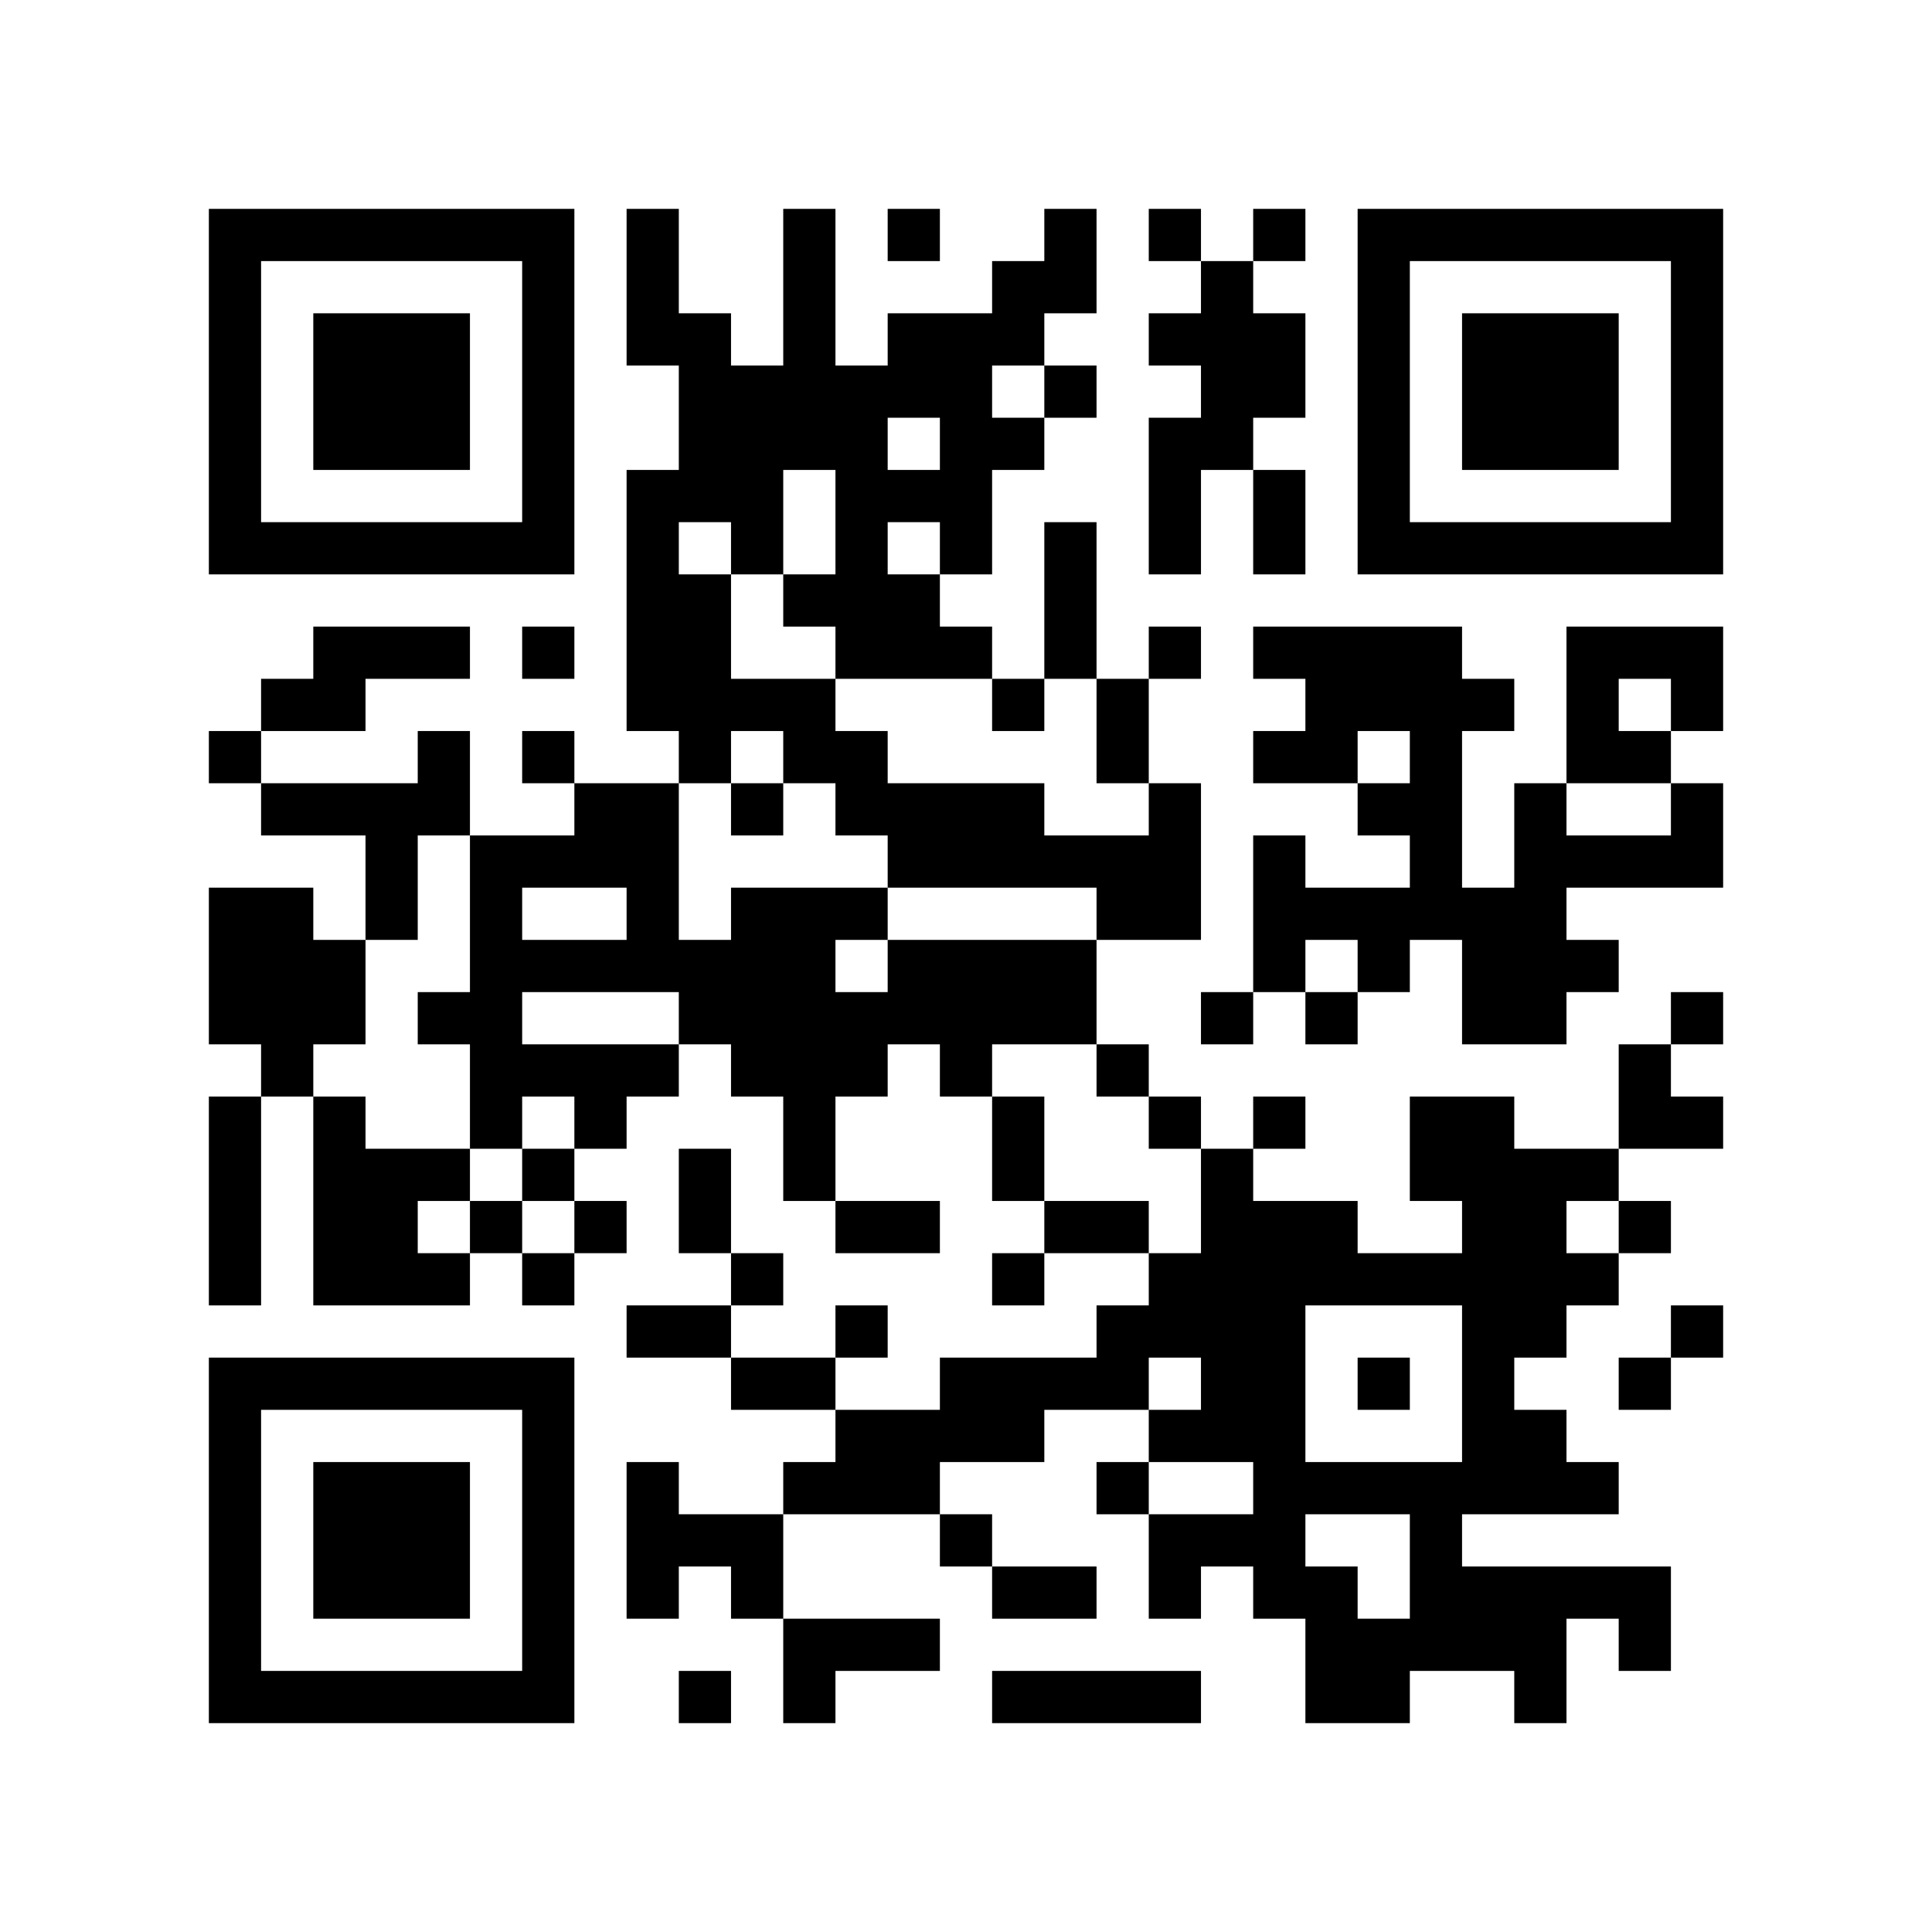
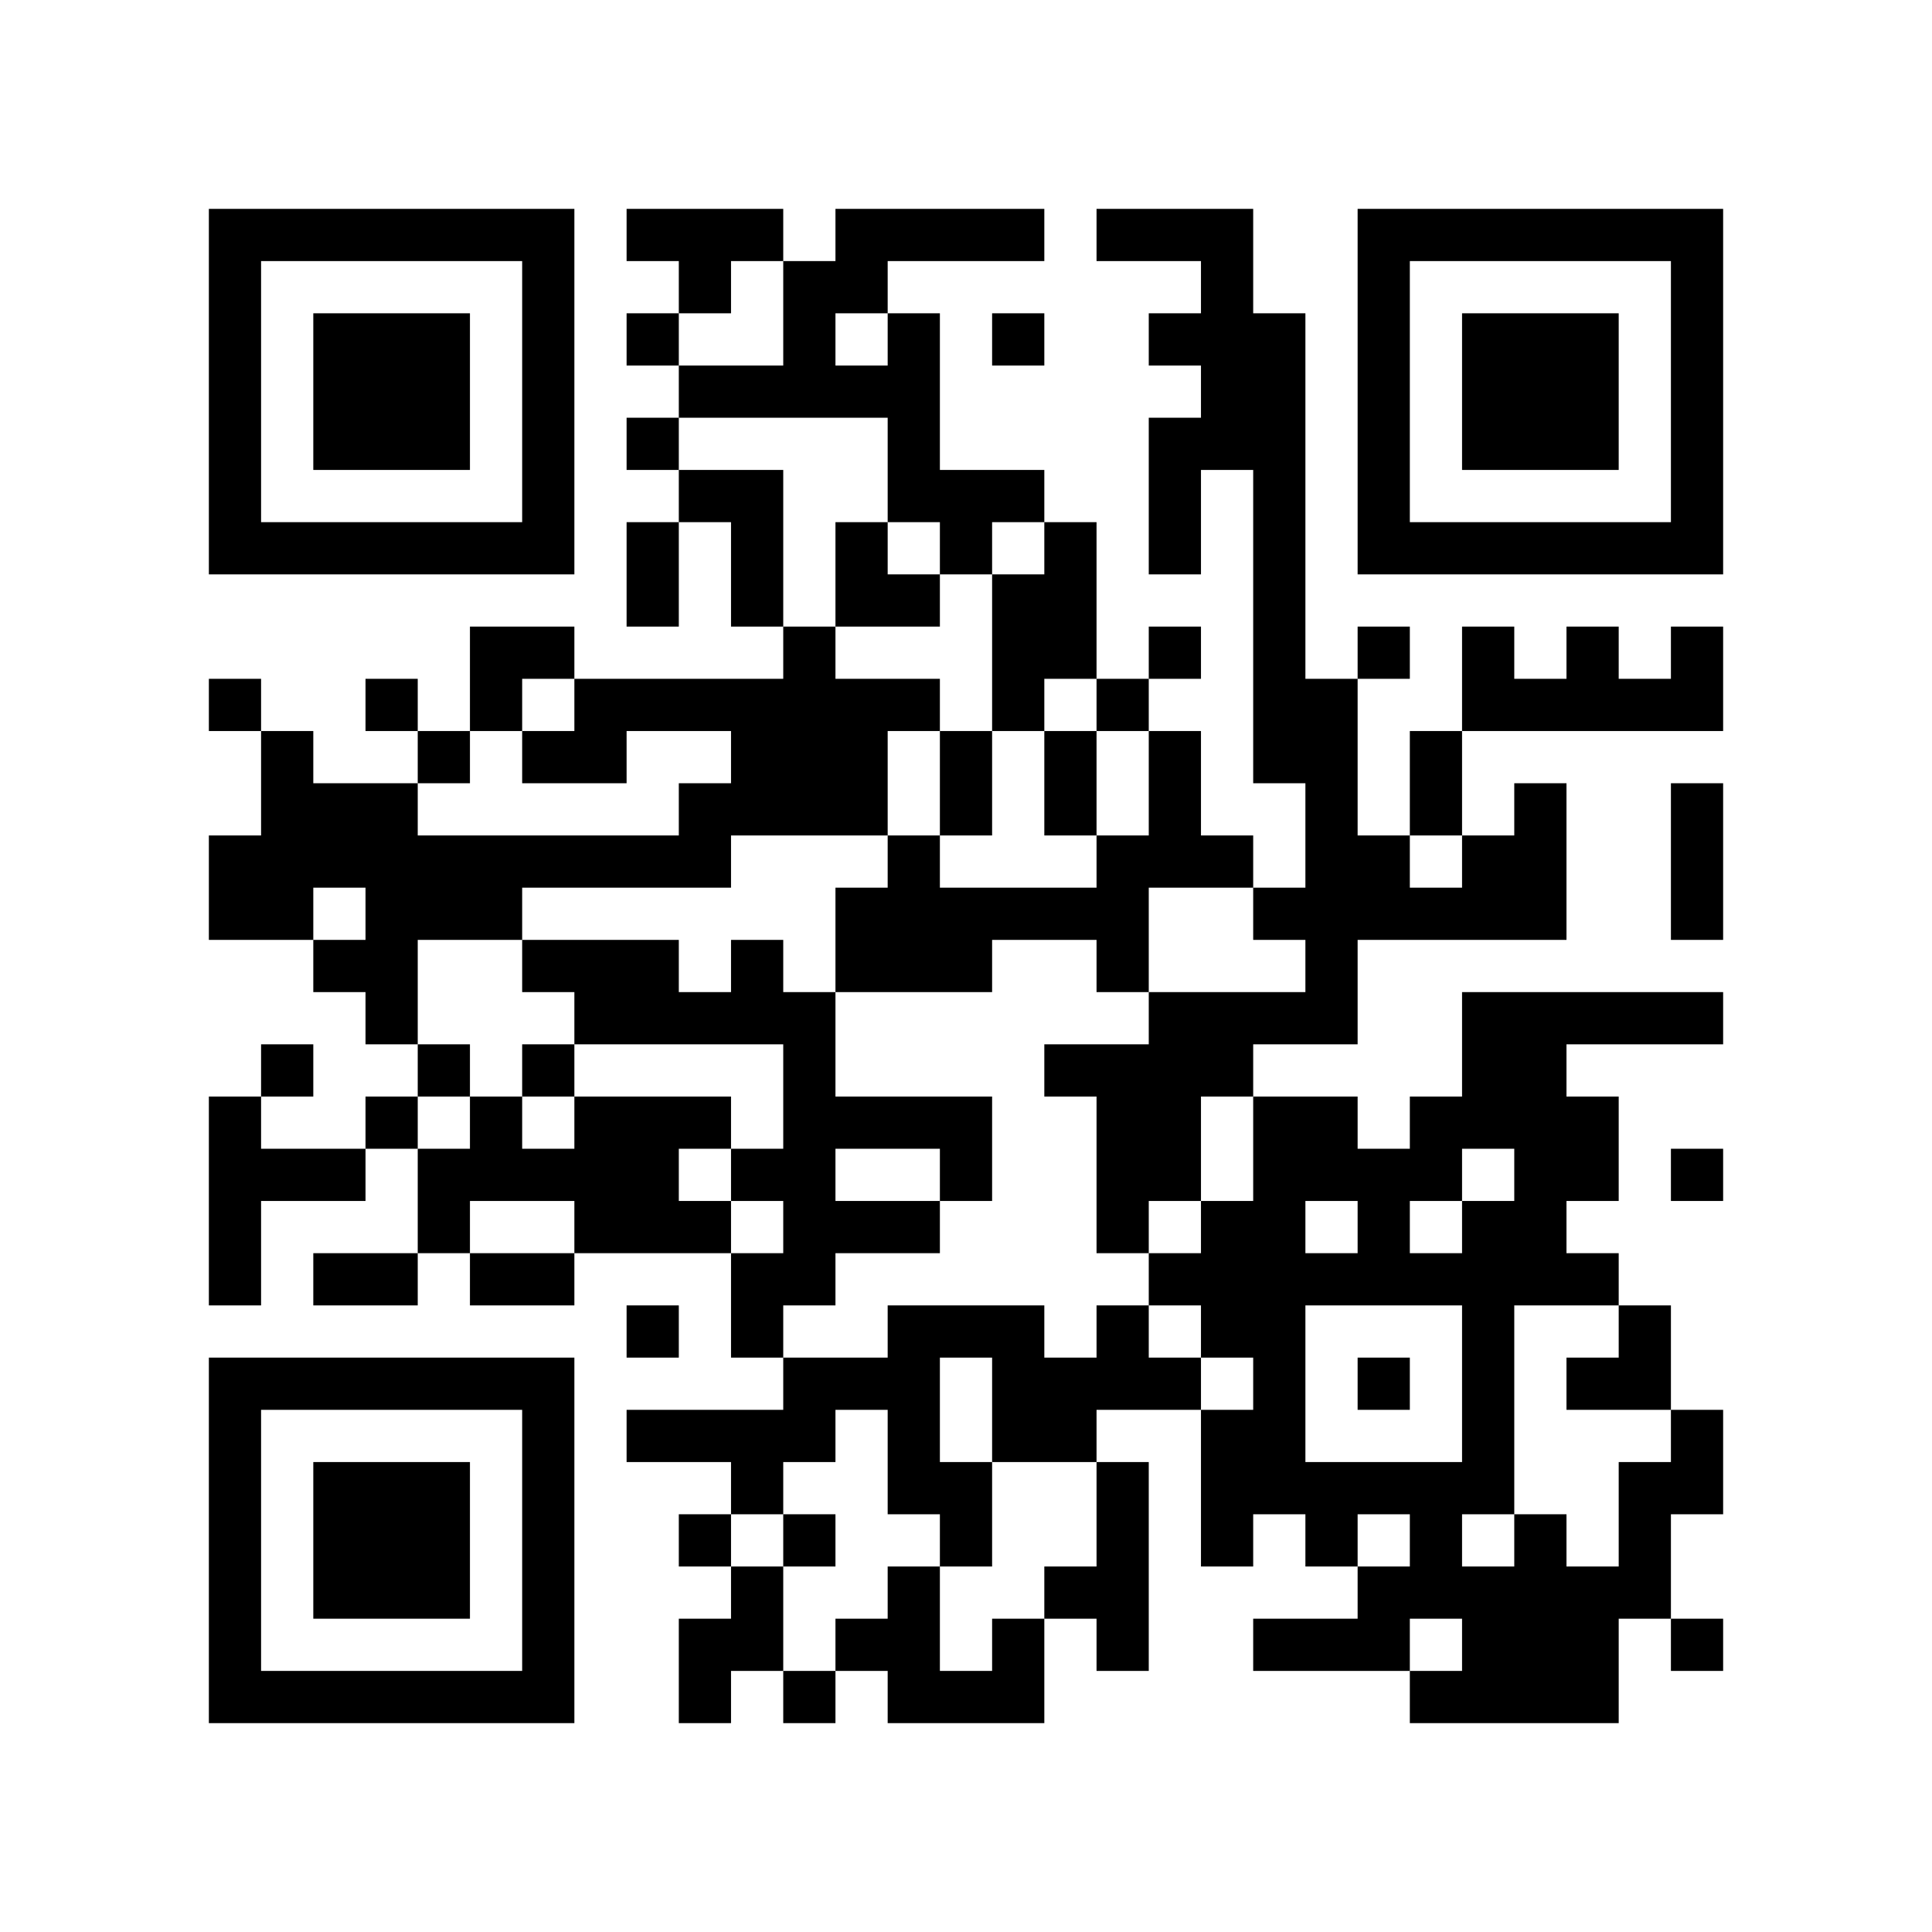
<svg xmlns="http://www.w3.org/2000/svg" height="296" width="296" class="pyqrcode">
-   <path transform="scale(8)" stroke="#000" class="pyqrline" d="M4 4.5h7m1 0h1m2 0h1m1 0h1m2 0h1m1 0h1m1 0h1m1 0h7m-29 1h1m5 0h1m1 0h1m2 0h1m3 0h2m2 0h1m2 0h1m5 0h1m-29 1h1m1 0h3m1 0h1m1 0h2m1 0h1m1 0h3m2 0h3m1 0h1m1 0h3m1 0h1m-29 1h1m1 0h3m1 0h1m2 0h6m1 0h1m2 0h2m1 0h1m1 0h3m1 0h1m-29 1h1m1 0h3m1 0h1m2 0h4m1 0h2m2 0h2m2 0h1m1 0h3m1 0h1m-29 1h1m5 0h1m1 0h3m1 0h3m3 0h1m1 0h1m1 0h1m5 0h1m-29 1h7m1 0h1m1 0h1m1 0h1m1 0h1m1 0h1m1 0h1m1 0h1m1 0h7m-21 1h2m1 0h3m2 0h1m-15 1h3m1 0h1m1 0h2m2 0h3m1 0h1m1 0h1m1 0h4m2 0h3m-28 1h2m5 0h4m3 0h1m1 0h1m3 0h4m1 0h1m1 0h1m-29 1h1m3 0h1m1 0h1m2 0h1m1 0h2m4 0h1m2 0h2m1 0h1m2 0h2m-27 1h4m2 0h2m1 0h1m1 0h4m2 0h1m3 0h2m1 0h1m2 0h1m-26 1h1m1 0h4m4 0h6m1 0h1m2 0h1m1 0h4m-29 1h2m1 0h1m1 0h1m2 0h1m1 0h3m4 0h2m1 0h6m-26 1h3m2 0h7m1 0h4m3 0h1m1 0h1m1 0h3m-27 1h3m1 0h2m3 0h8m2 0h1m1 0h1m2 0h2m2 0h1m-28 1h1m3 0h4m1 0h3m1 0h1m2 0h1m9 0h1m-28 1h1m1 0h1m2 0h1m1 0h1m3 0h1m3 0h1m2 0h1m1 0h1m2 0h2m2 0h2m-29 1h1m1 0h3m1 0h1m2 0h1m1 0h1m3 0h1m3 0h1m3 0h4m-27 1h1m1 0h2m1 0h1m1 0h1m1 0h1m2 0h2m2 0h2m1 0h3m2 0h2m1 0h1m-28 1h1m1 0h3m1 0h1m3 0h1m4 0h1m2 0h9m-19 1h2m2 0h1m4 0h4m3 0h2m2 0h1m-29 1h7m3 0h2m2 0h4m1 0h2m1 0h1m1 0h1m2 0h1m-28 1h1m5 0h1m5 0h4m2 0h3m3 0h2m-26 1h1m1 0h3m1 0h1m1 0h1m2 0h3m3 0h1m2 0h7m-27 1h1m1 0h3m1 0h1m1 0h3m3 0h1m3 0h3m2 0h1m-24 1h1m1 0h3m1 0h1m1 0h1m1 0h1m4 0h2m1 0h1m1 0h2m1 0h5m-28 1h1m5 0h1m4 0h3m7 0h5m1 0h1m-28 1h7m2 0h1m1 0h1m3 0h4m2 0h2m2 0h1" />
+   <path transform="scale(8)" stroke="#000" class="pyqrline" d="M4 4.5h7m1 0h3m1 0h4m1 0h3m2 0h7m-29 1h1m5 0h1m2 0h1m1 0h2m6 0h1m2 0h1m5 0h1m-29 1h1m1 0h3m1 0h1m1 0h1m2 0h1m1 0h1m1 0h1m2 0h3m1 0h1m1 0h3m1 0h1m-29 1h1m1 0h3m1 0h1m2 0h5m5 0h2m1 0h1m1 0h3m1 0h1m-29 1h1m1 0h3m1 0h1m1 0h1m4 0h1m4 0h3m1 0h1m1 0h3m1 0h1m-29 1h1m5 0h1m2 0h2m2 0h3m2 0h1m1 0h1m1 0h1m5 0h1m-29 1h7m1 0h1m1 0h1m1 0h1m1 0h1m1 0h1m1 0h1m1 0h1m1 0h7m-21 1h1m1 0h1m1 0h2m1 0h2m3 0h1m-16 1h2m4 0h1m3 0h2m1 0h1m1 0h1m1 0h1m1 0h1m1 0h1m1 0h1m-29 1h1m2 0h1m1 0h1m1 0h7m1 0h1m1 0h1m2 0h2m2 0h5m-28 1h1m2 0h1m1 0h2m2 0h3m1 0h1m1 0h1m1 0h1m1 0h2m1 0h1m-23 1h3m5 0h4m1 0h1m1 0h1m1 0h1m2 0h1m1 0h1m1 0h1m2 0h1m-29 1h10m3 0h1m3 0h3m1 0h2m1 0h2m2 0h1m-29 1h2m1 0h3m6 0h6m2 0h6m2 0h1m-27 1h2m2 0h3m1 0h1m1 0h3m2 0h1m3 0h1m-19 1h1m3 0h5m6 0h4m2 0h5m-28 1h1m2 0h1m1 0h1m4 0h1m4 0h4m4 0h2m-26 1h1m2 0h1m1 0h1m1 0h3m1 0h4m2 0h2m1 0h2m1 0h4m-27 1h3m1 0h5m1 0h2m2 0h1m2 0h2m1 0h4m1 0h2m1 0h1m-29 1h1m3 0h1m2 0h3m1 0h3m3 0h1m1 0h2m1 0h1m1 0h2m-26 1h1m1 0h2m1 0h2m3 0h2m6 0h9m-19 1h1m1 0h1m2 0h3m1 0h1m1 0h2m3 0h1m2 0h1m-28 1h7m4 0h3m1 0h4m1 0h1m1 0h1m1 0h1m1 0h2m-28 1h1m5 0h1m1 0h4m1 0h1m1 0h2m2 0h2m3 0h1m3 0h1m-29 1h1m1 0h3m1 0h1m3 0h1m2 0h2m2 0h1m1 0h6m2 0h2m-29 1h1m1 0h3m1 0h1m2 0h1m1 0h1m2 0h1m2 0h1m1 0h1m1 0h1m1 0h1m1 0h1m1 0h1m-28 1h1m1 0h3m1 0h1m3 0h1m2 0h1m2 0h2m4 0h6m-28 1h1m5 0h1m2 0h2m1 0h2m1 0h1m1 0h1m2 0h3m1 0h3m1 0h1m-29 1h7m2 0h1m1 0h1m1 0h3m7 0h4" />
</svg>
